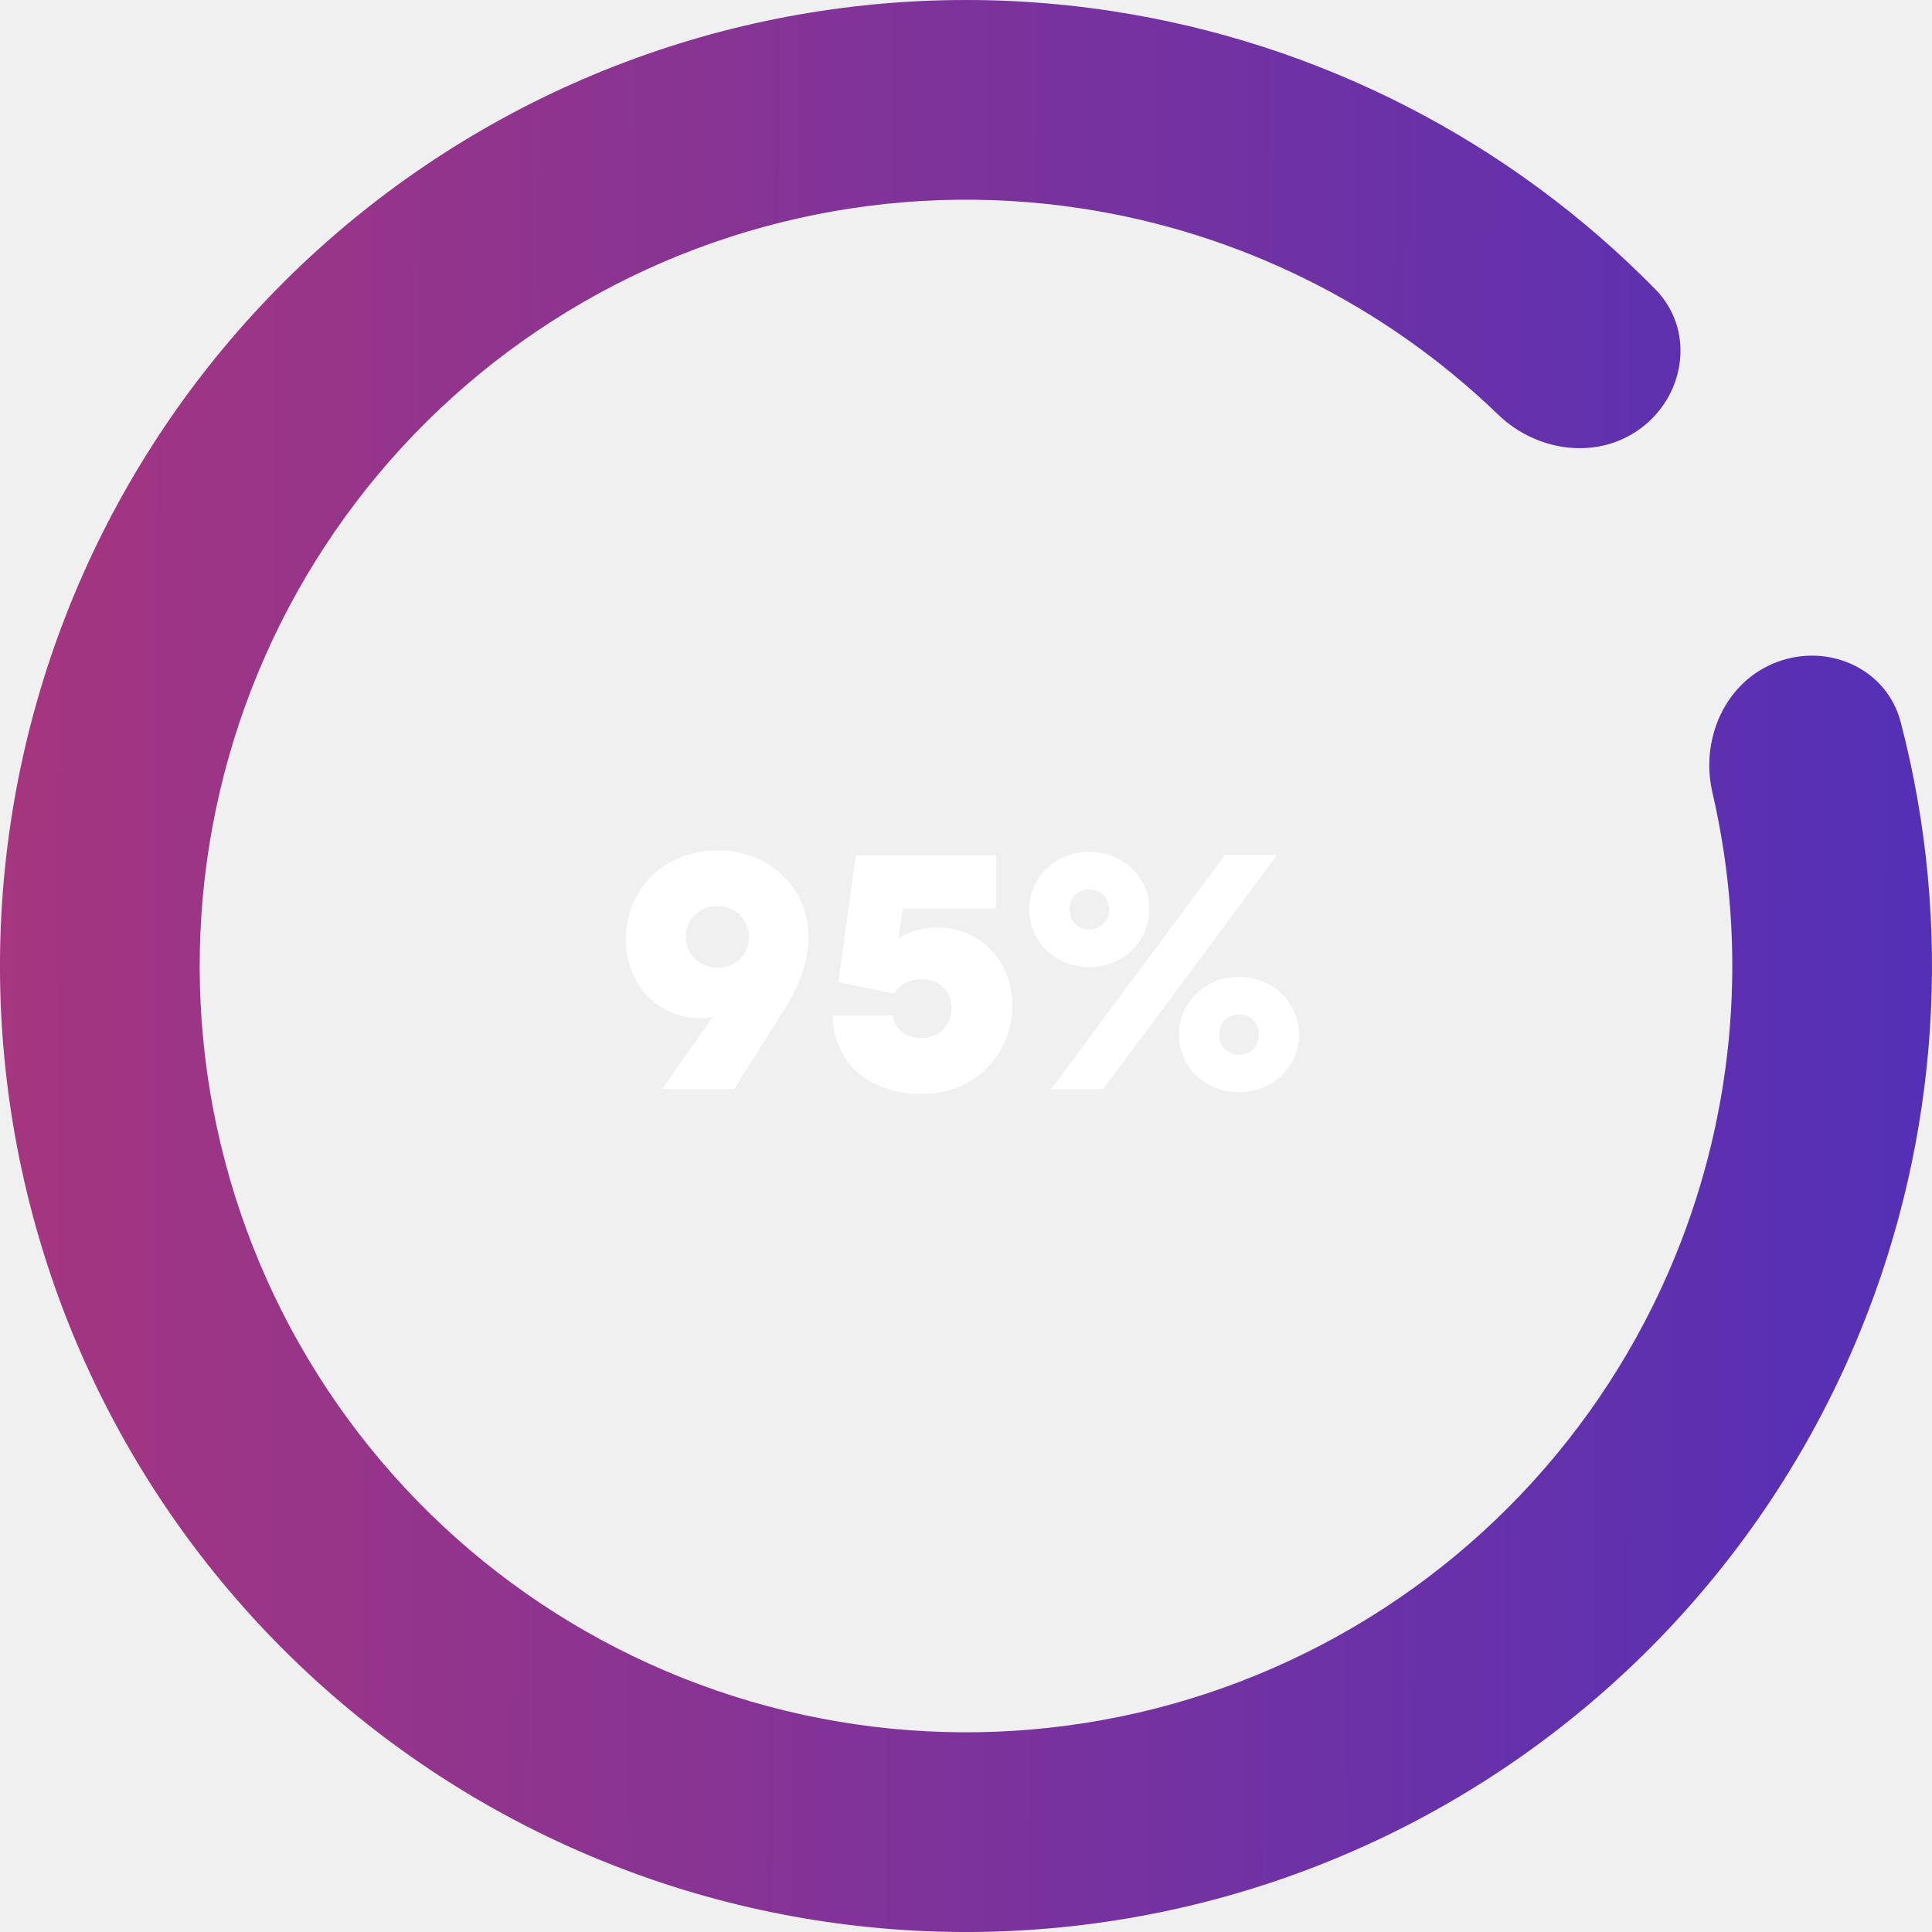
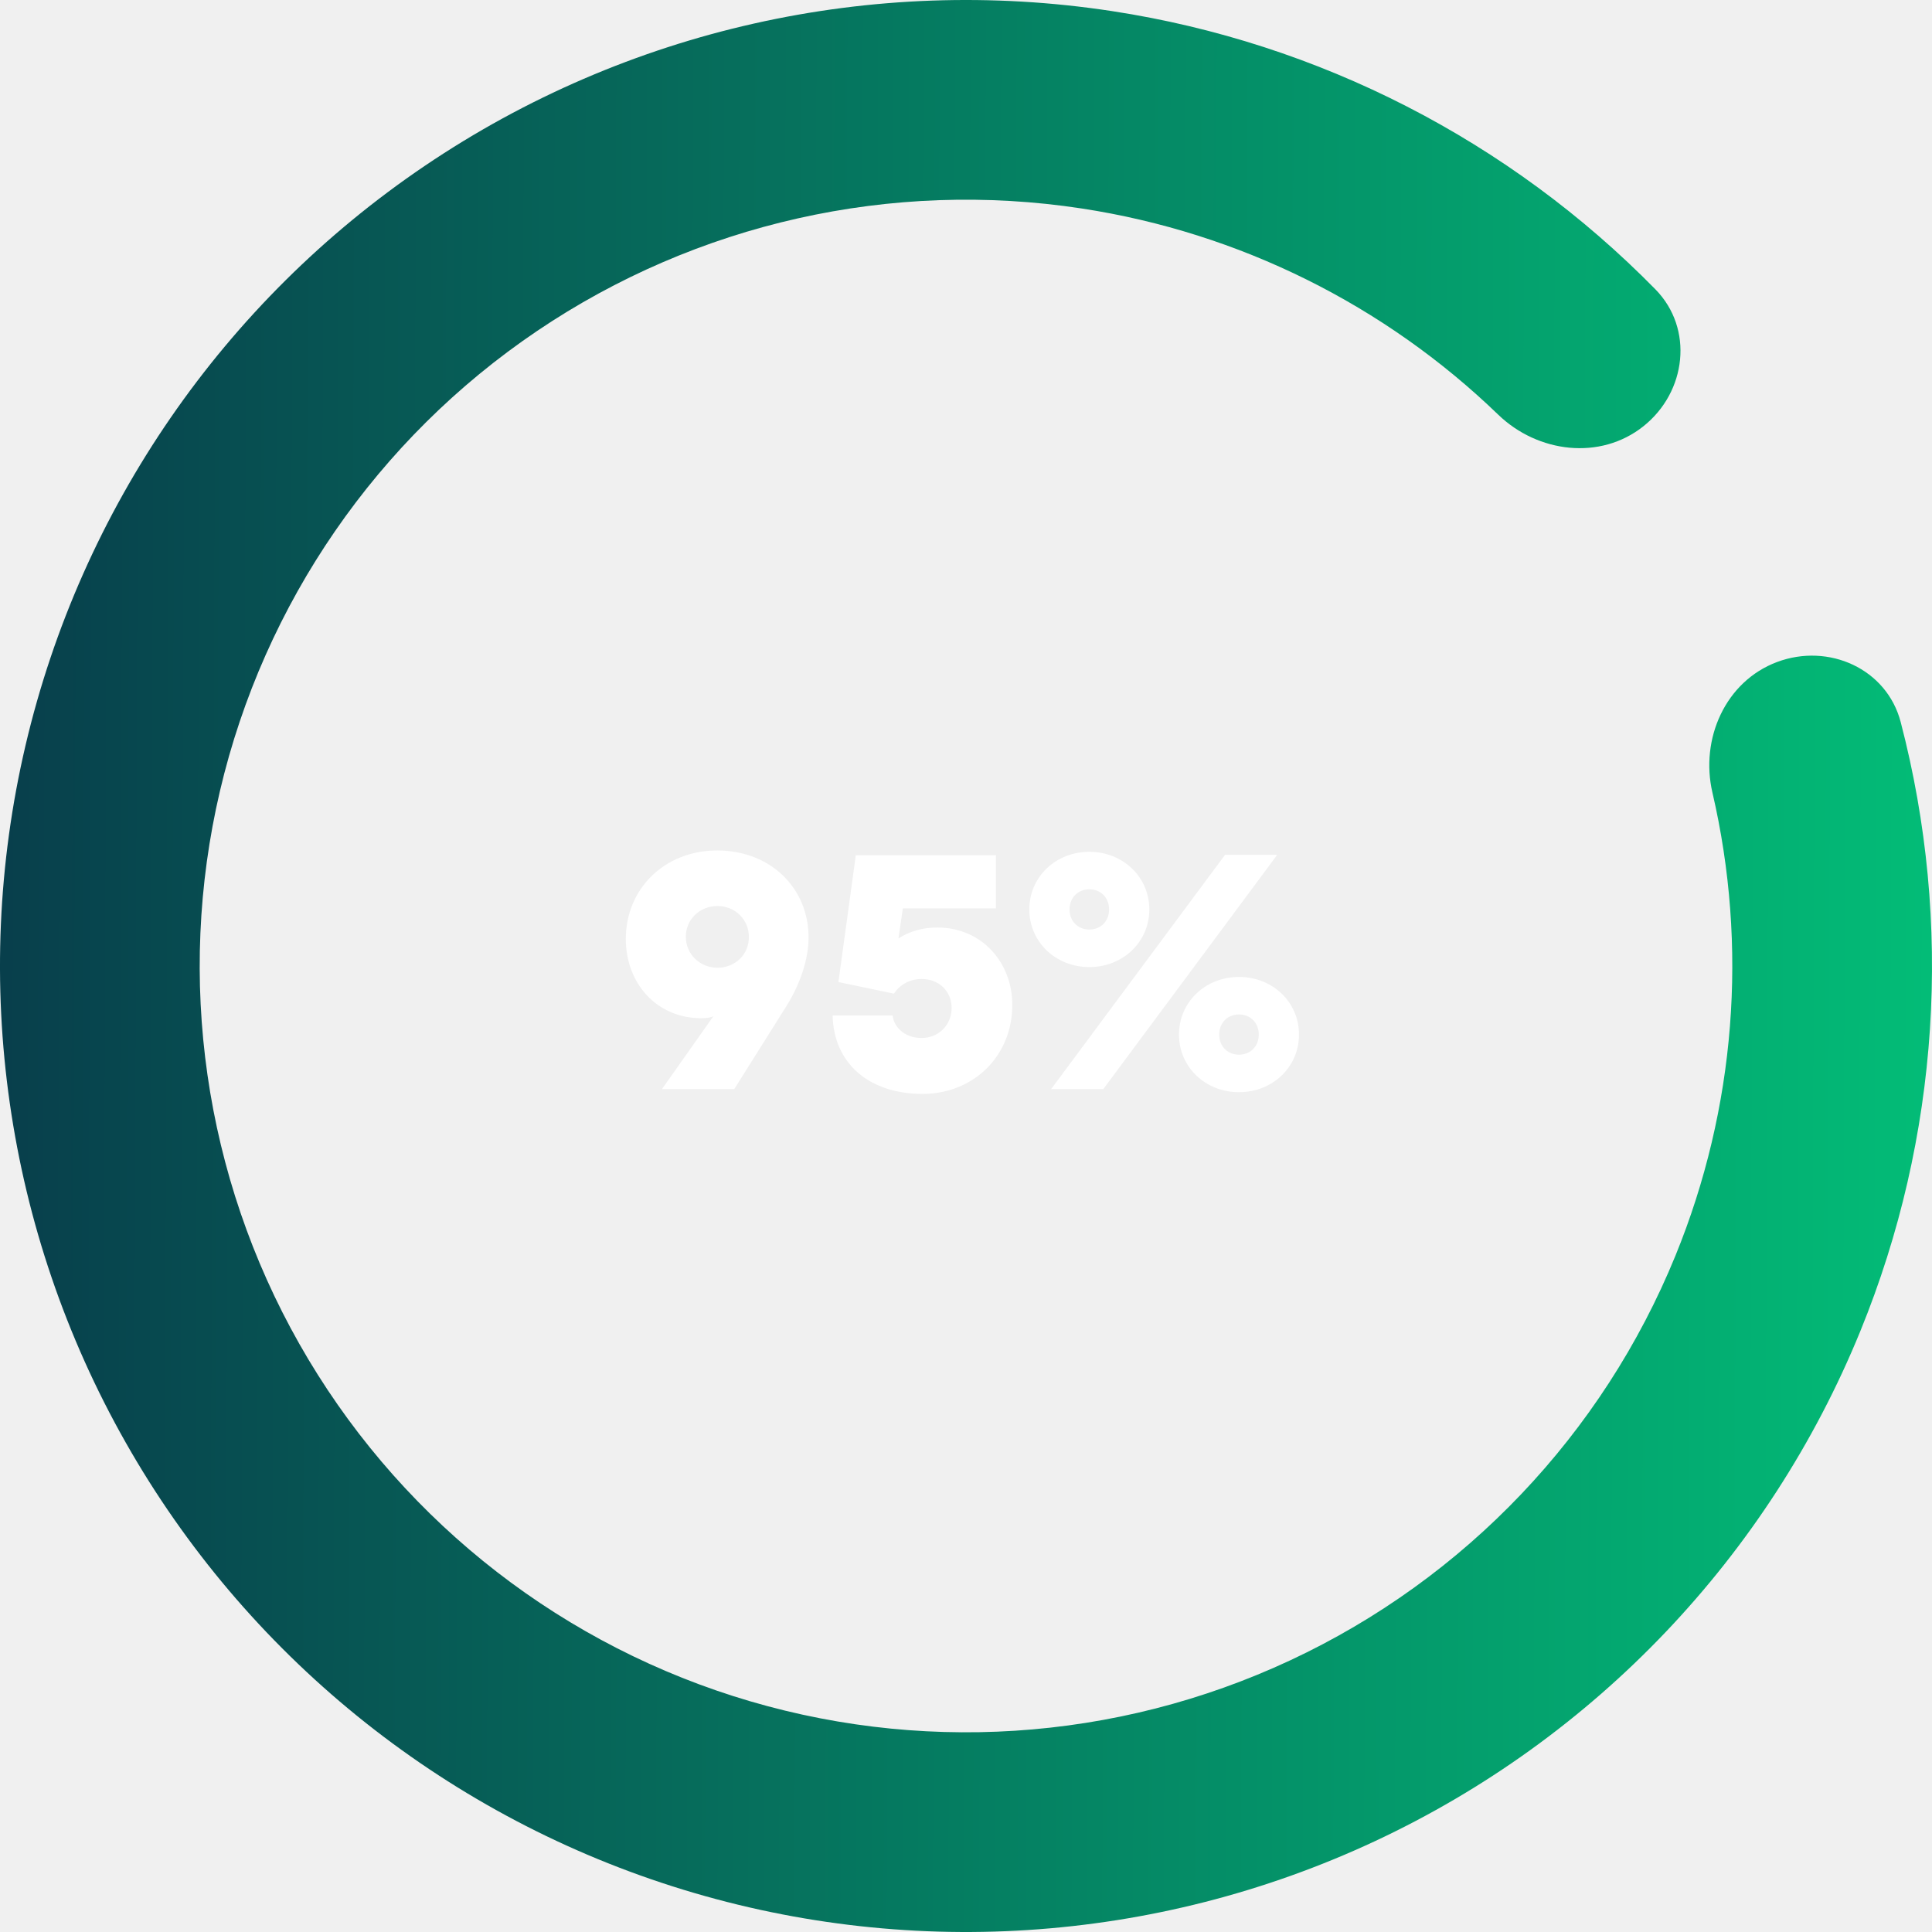
<svg xmlns="http://www.w3.org/2000/svg" width="204" height="204" viewBox="0 0 204 204" fill="none">
  <path d="M187.639 69.902C193.092 67.859 199.226 70.614 200.696 76.248C206.238 97.486 204.802 120.051 196.436 140.546C186.737 164.31 168.435 183.543 145.182 194.409C121.928 205.275 95.433 206.975 70.982 199.169C46.531 191.364 25.921 174.628 13.264 152.299C0.607 129.97 -3.166 103.69 2.696 78.702C8.559 53.713 23.627 31.854 44.894 17.484C66.161 3.114 92.064 -2.709 117.435 1.175C139.317 4.524 159.415 14.883 174.791 30.547C178.869 34.702 178.083 41.38 173.529 45.009C168.975 48.637 162.385 47.827 158.195 43.783C146.212 32.215 130.877 24.564 114.244 22.018C94.118 18.937 73.57 23.557 56.699 34.956C39.829 46.355 27.876 63.696 23.225 83.518C18.574 103.34 21.568 124.188 31.608 141.901C41.649 159.614 57.998 172.89 77.394 179.082C96.791 185.274 117.809 183.925 136.255 175.305C154.701 166.686 169.219 151.429 176.914 132.578C183.273 116.999 184.584 99.912 180.815 83.688C179.497 78.016 182.187 71.946 187.639 69.902Z" fill="url(#paint0_linear_16_339)" />
  <path d="M66.08 99.16C66.08 103.804 69.32 107.512 74.036 107.512C74.648 107.512 75.08 107.44 75.332 107.296L69.896 115H77.528L83.072 106.18C84.476 103.912 85.376 101.32 85.376 98.98C85.376 93.724 81.308 89.8 75.728 89.8C70.256 89.8 66.08 93.76 66.08 99.16ZM72.416 98.908C72.416 97.072 73.892 95.668 75.764 95.668C77.636 95.668 79.076 97.108 79.076 98.944C79.076 100.78 77.636 102.184 75.764 102.184C73.892 102.184 72.416 100.744 72.416 98.908ZM94.397 104.92C94.937 104.056 95.981 103.372 97.313 103.372C99.149 103.372 100.481 104.668 100.481 106.432C100.481 108.196 99.149 109.6 97.313 109.6C95.405 109.6 94.361 108.34 94.253 107.224H87.917C88.025 112.228 91.697 115.504 97.421 115.504C102.785 115.504 106.889 111.508 106.889 106.108C106.889 101.644 103.685 97.936 98.969 97.936C97.421 97.936 96.053 98.332 94.865 99.088L95.333 95.92H105.161V90.304H90.365L88.529 103.696L94.397 104.92ZM121.357 96.028C121.357 92.608 118.585 89.944 115.021 89.944C111.457 89.944 108.685 92.608 108.685 96.028C108.685 99.448 111.457 102.112 115.021 102.112C118.585 102.112 121.357 99.448 121.357 96.028ZM117.109 96.028C117.109 97.288 116.209 98.152 115.021 98.152C113.833 98.152 112.933 97.288 112.933 96.028C112.933 94.768 113.833 93.904 115.021 93.904C116.209 93.904 117.109 94.768 117.109 96.028ZM134.857 90.268H129.349L110.989 115H116.497L134.857 90.268ZM124.489 109.24C124.489 112.66 127.261 115.324 130.825 115.324C134.389 115.324 137.161 112.66 137.161 109.24C137.161 105.82 134.389 103.156 130.825 103.156C127.261 103.156 124.489 105.82 124.489 109.24ZM128.737 109.24C128.737 107.98 129.637 107.116 130.825 107.116C132.013 107.116 132.913 107.98 132.913 109.24C132.913 110.5 132.013 111.364 130.825 111.364C129.637 111.364 128.737 110.5 128.737 109.24Z" fill="white" />
  <defs>
    <linearGradient id="paint0_linear_16_339" x1="-12.435" y1="91.215" x2="228.124" y2="92.098" gradientUnits="userSpaceOnUse">
-       <stop stop-color="#AA367C" />
-       <stop offset="1" stop-color="#4A2FBD" />
+       <stop stop-color="#083749" />
+       <stop offset="1" stop-color="#02CB7C" />
    </linearGradient>
  </defs>
</svg>
